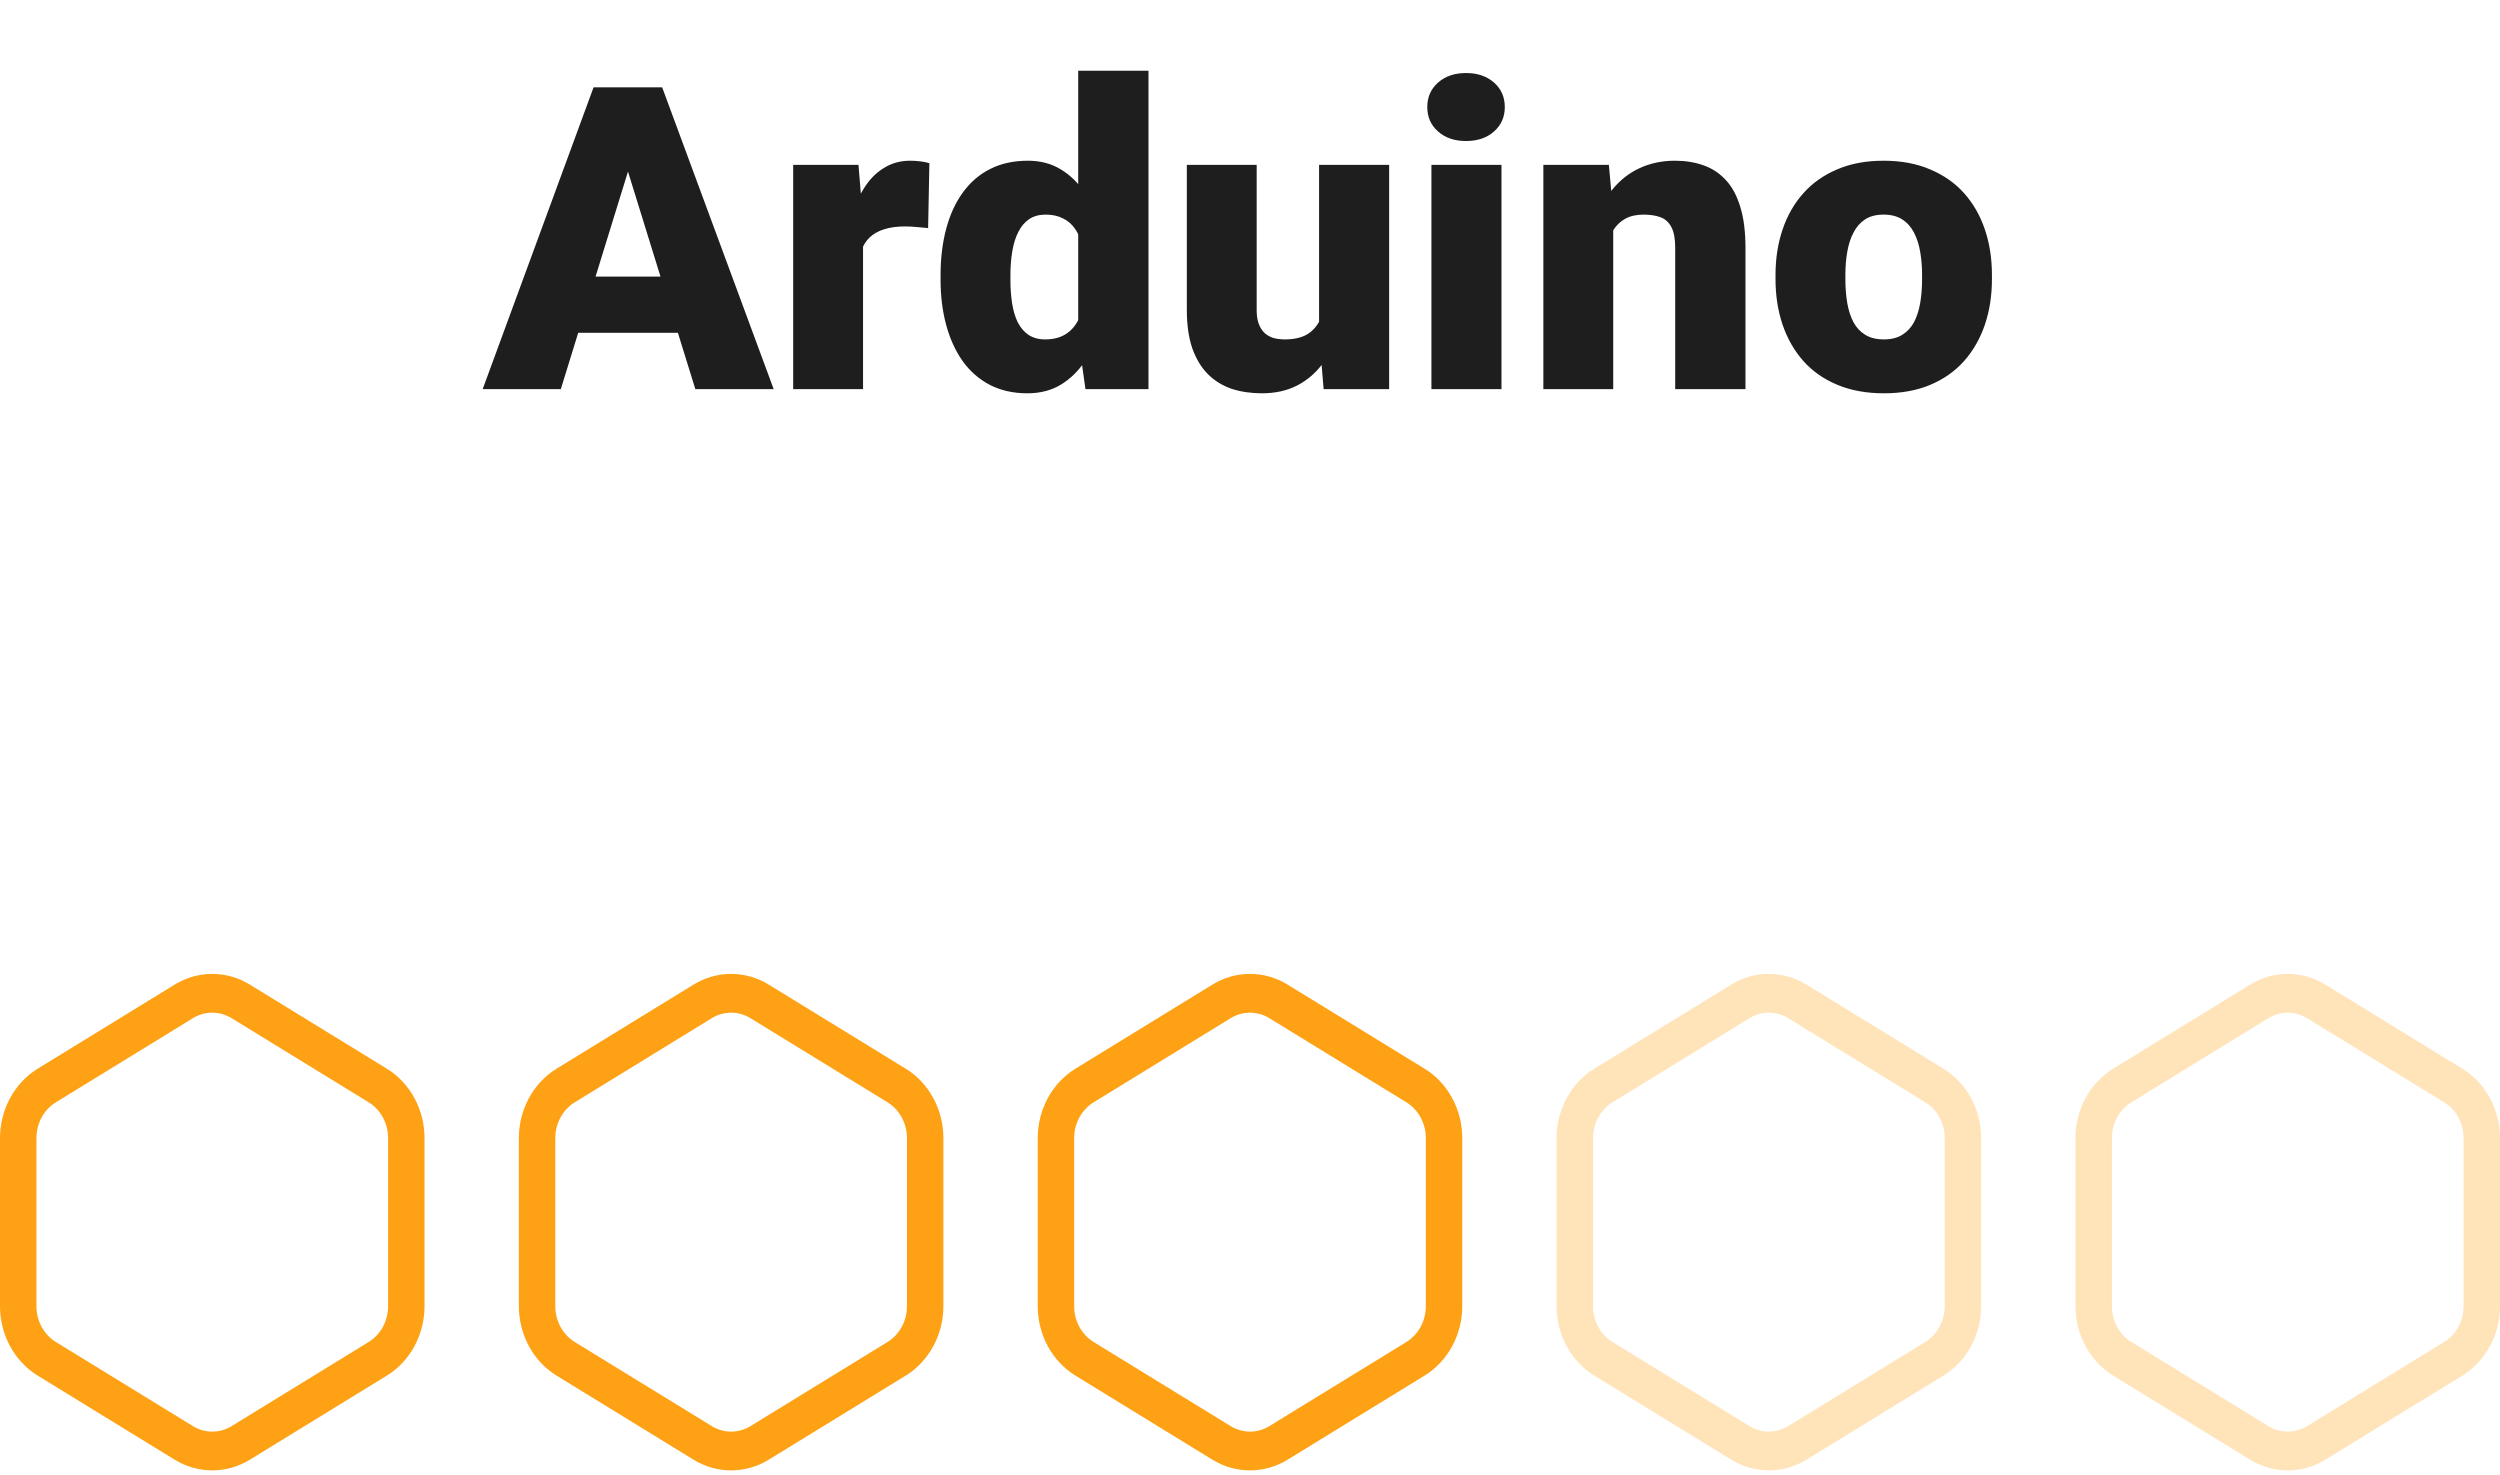
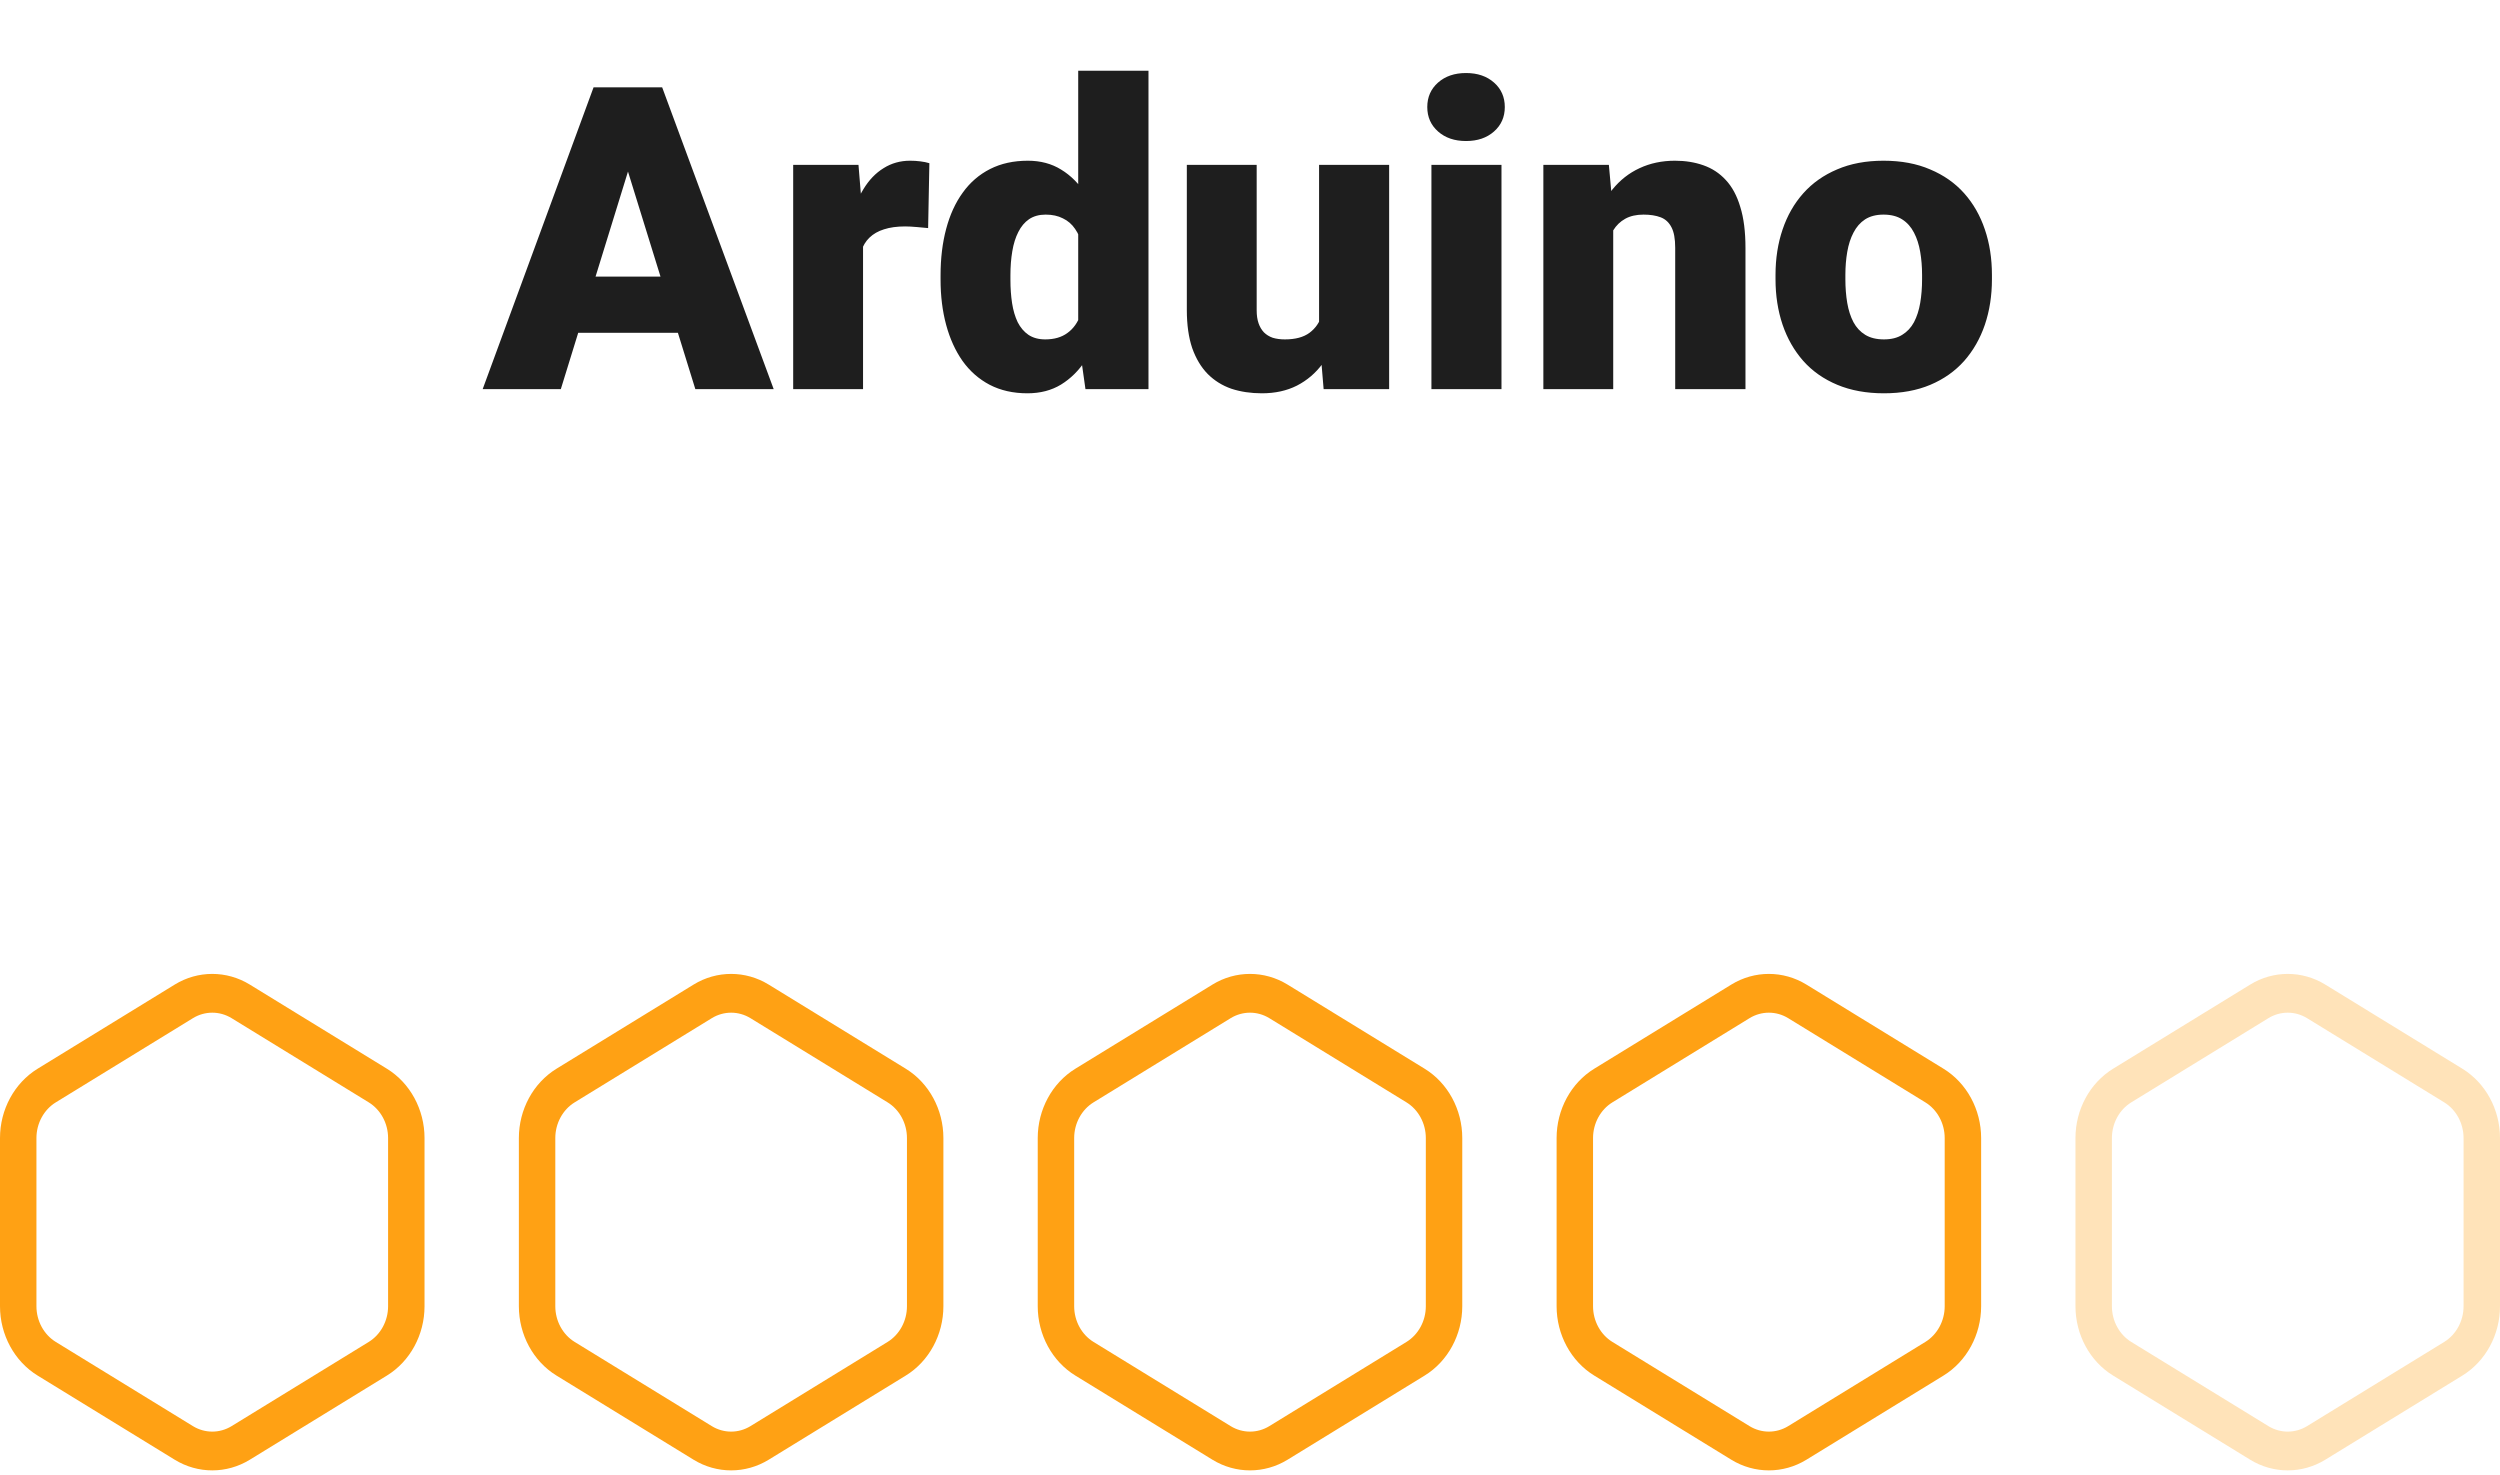
<svg xmlns="http://www.w3.org/2000/svg" width="212" height="125" viewBox="0 0 212 125" fill="none">
  <path d="M32.811 90.629L21.183 83.492C19.22 82.286 16.78 82.286 14.817 83.492L3.189 90.629C1.222 91.837 0 94.089 0 96.506V110.77C0 113.188 1.222 115.44 3.189 116.647L14.817 123.785C16.78 124.99 19.22 124.99 21.183 123.785L32.811 116.647C34.778 115.44 36 113.188 36 110.77V96.506C36 94.089 34.778 91.837 32.811 90.629ZM32.91 110.77C32.91 112.015 32.28 113.175 31.267 113.797L19.64 120.935C18.628 121.556 17.372 121.556 16.36 120.935L4.733 113.797C3.72 113.175 3.09 112.015 3.09 110.77V96.506C3.09 95.261 3.72 94.101 4.733 93.479L16.36 86.341C17.372 85.72 18.629 85.721 19.64 86.341L31.267 93.479C32.28 94.101 32.91 95.261 32.91 96.506V110.77Z" fill="#FFA114" />
  <path d="M76.811 90.629L65.183 83.492C63.22 82.286 60.78 82.286 58.817 83.492L47.189 90.629C45.222 91.837 44 94.089 44 96.506V110.77C44 113.188 45.222 115.44 47.189 116.647L58.817 123.785C60.781 124.99 63.22 124.99 65.183 123.785L76.811 116.647C78.778 115.44 80 113.188 80 110.77V96.506C80 94.089 78.778 91.837 76.811 90.629ZM76.91 110.77C76.91 112.015 76.28 113.175 75.267 113.797L63.64 120.935C62.628 121.556 61.372 121.556 60.36 120.935L48.733 113.797C47.72 113.175 47.09 112.015 47.09 110.77V96.506C47.09 95.261 47.72 94.101 48.733 93.479L60.36 86.341C61.372 85.72 62.629 85.721 63.64 86.341L75.267 93.479C76.28 94.101 76.91 95.261 76.91 96.506V110.77Z" fill="#FFA114" />
  <path d="M120.811 90.629L109.183 83.492C107.22 82.286 104.78 82.286 102.817 83.492L91.189 90.629C89.222 91.837 88 94.089 88 96.506V110.77C88 113.188 89.222 115.44 91.189 116.647L102.817 123.785C104.78 124.99 107.22 124.99 109.183 123.785L120.811 116.647C122.778 115.44 124 113.188 124 110.77V96.506C124 94.089 122.778 91.837 120.811 90.629ZM120.91 110.77C120.91 112.015 120.28 113.175 119.267 113.797L107.64 120.935C106.628 121.556 105.372 121.556 104.36 120.935L92.733 113.797C91.72 113.175 91.09 112.015 91.09 110.77V96.506C91.09 95.261 91.72 94.101 92.733 93.479L104.36 86.341C105.372 85.72 106.629 85.721 107.64 86.341L119.267 93.479C120.28 94.101 120.91 95.261 120.91 96.506V110.77Z" fill="#FFA114" />
-   <path d="M164.811 90.629L153.183 83.492C151.22 82.286 148.78 82.286 146.817 83.492L135.189 90.629C133.222 91.837 132 94.089 132 96.506V110.77C132 113.188 133.222 115.44 135.189 116.647L146.817 123.785C148.78 124.99 151.22 124.99 153.183 123.785L164.811 116.647C166.778 115.44 168 113.188 168 110.77V96.506C168 94.089 166.778 91.837 164.811 90.629ZM164.91 110.77C164.91 112.015 164.28 113.175 163.267 113.797L151.64 120.935C150.628 121.556 149.372 121.556 148.36 120.935L136.733 113.797C135.72 113.175 135.09 112.015 135.09 110.77V96.506C135.09 95.261 135.72 94.101 136.733 93.479L148.36 86.341C149.372 85.72 150.629 85.721 151.64 86.341L163.267 93.479C164.28 94.101 164.91 95.261 164.91 96.506V110.77Z" fill="#FFA114" fill-opacity="0.3" />
+   <path d="M164.811 90.629L153.183 83.492C151.22 82.286 148.78 82.286 146.817 83.492L135.189 90.629C133.222 91.837 132 94.089 132 96.506V110.77C132 113.188 133.222 115.44 135.189 116.647L146.817 123.785C148.78 124.99 151.22 124.99 153.183 123.785L164.811 116.647C166.778 115.44 168 113.188 168 110.77V96.506C168 94.089 166.778 91.837 164.811 90.629ZM164.91 110.77C164.91 112.015 164.28 113.175 163.267 113.797L151.64 120.935C150.628 121.556 149.372 121.556 148.36 120.935L136.733 113.797C135.72 113.175 135.09 112.015 135.09 110.77V96.506C135.09 95.261 135.72 94.101 136.733 93.479L148.36 86.341C149.372 85.72 150.629 85.721 151.64 86.341L163.267 93.479C164.28 94.101 164.91 95.261 164.91 96.506V110.77Z" fill="#FFA114" />
  <path d="M208.811 90.629L197.183 83.492C195.22 82.286 192.78 82.286 190.817 83.492L179.189 90.629C177.222 91.837 176 94.089 176 96.506V110.77C176 113.188 177.222 115.44 179.189 116.647L190.817 123.785C192.78 124.99 195.22 124.99 197.183 123.785L208.811 116.647C210.778 115.44 212 113.188 212 110.77V96.506C212 94.089 210.778 91.837 208.811 90.629ZM208.91 110.77C208.91 112.015 208.28 113.175 207.267 113.797L195.64 120.935C194.628 121.556 193.372 121.556 192.36 120.935L180.733 113.797C179.72 113.175 179.09 112.015 179.09 110.77V96.506C179.09 95.261 179.72 94.101 180.733 93.479L192.36 86.341C193.372 85.72 194.629 85.721 195.64 86.341L207.267 93.479C208.28 94.101 208.91 95.261 208.91 96.506V110.77Z" fill="#FFA114" fill-opacity="0.3" />
  <path d="M53.797 12.785L47.557 33H40.93L50.334 7.406H54.535L53.797 12.785ZM58.965 33L52.707 12.785L51.898 7.406H56.152L65.609 33H58.965ZM58.719 23.455V28.219H45.588V23.455H58.719ZM73.186 18.691V33H67.262V13.98H72.799L73.186 18.691ZM78.811 13.84L78.705 19.342C78.471 19.318 78.154 19.289 77.756 19.254C77.357 19.219 77.023 19.201 76.754 19.201C76.062 19.201 75.465 19.283 74.961 19.447C74.469 19.6 74.059 19.834 73.731 20.15C73.414 20.455 73.18 20.842 73.027 21.311C72.887 21.779 72.822 22.324 72.834 22.945L71.762 22.242C71.762 20.965 71.885 19.805 72.131 18.762C72.389 17.707 72.752 16.799 73.221 16.037C73.689 15.264 74.258 14.672 74.926 14.262C75.594 13.84 76.344 13.629 77.176 13.629C77.469 13.629 77.756 13.646 78.037 13.682C78.33 13.717 78.588 13.77 78.811 13.84ZM91.432 28.641V6H97.391V33H92.047L91.432 28.641ZM79.76 23.719V23.35C79.76 21.908 79.918 20.596 80.234 19.412C80.551 18.217 81.019 17.191 81.641 16.336C82.262 15.469 83.035 14.801 83.961 14.332C84.887 13.863 85.953 13.629 87.16 13.629C88.238 13.629 89.182 13.881 89.99 14.385C90.799 14.877 91.49 15.568 92.064 16.459C92.639 17.35 93.107 18.393 93.471 19.588C93.834 20.771 94.109 22.049 94.297 23.42V23.859C94.109 25.148 93.834 26.367 93.471 27.516C93.107 28.652 92.639 29.66 92.064 30.539C91.49 31.418 90.793 32.109 89.973 32.613C89.164 33.105 88.215 33.352 87.125 33.352C85.918 33.352 84.852 33.111 83.926 32.631C83.012 32.15 82.244 31.477 81.623 30.609C81.014 29.742 80.551 28.723 80.234 27.551C79.918 26.379 79.76 25.102 79.76 23.719ZM85.684 23.35V23.719C85.684 24.434 85.731 25.096 85.824 25.705C85.918 26.314 86.076 26.854 86.299 27.322C86.533 27.779 86.838 28.137 87.213 28.395C87.6 28.652 88.074 28.781 88.637 28.781C89.398 28.781 90.025 28.6 90.518 28.236C91.022 27.873 91.391 27.357 91.625 26.689C91.871 26.021 91.977 25.236 91.941 24.334V22.945C91.965 22.172 91.912 21.492 91.783 20.906C91.654 20.309 91.449 19.811 91.168 19.412C90.898 19.014 90.553 18.715 90.131 18.516C89.721 18.305 89.234 18.199 88.672 18.199C88.121 18.199 87.652 18.328 87.266 18.586C86.891 18.844 86.586 19.207 86.352 19.676C86.117 20.133 85.947 20.678 85.842 21.311C85.736 21.932 85.684 22.611 85.684 23.35ZM111.857 28.377V13.98H117.799V33H112.244L111.857 28.377ZM112.42 24.51L113.967 24.475C113.967 25.752 113.814 26.936 113.51 28.025C113.205 29.104 112.754 30.041 112.156 30.838C111.57 31.635 110.844 32.256 109.977 32.701C109.121 33.135 108.131 33.352 107.006 33.352C106.068 33.352 105.207 33.223 104.422 32.965C103.648 32.695 102.98 32.279 102.418 31.717C101.855 31.143 101.416 30.41 101.1 29.52C100.795 28.617 100.643 27.539 100.643 26.285V13.98H106.566V26.32C106.566 26.742 106.619 27.105 106.725 27.41C106.83 27.715 106.982 27.973 107.182 28.184C107.381 28.383 107.627 28.535 107.92 28.641C108.225 28.734 108.57 28.781 108.957 28.781C109.848 28.781 110.545 28.594 111.049 28.219C111.553 27.844 111.904 27.334 112.104 26.689C112.314 26.045 112.42 25.318 112.42 24.51ZM127.326 13.98V33H121.385V13.98H127.326ZM121.033 9.076C121.033 8.232 121.338 7.541 121.947 7.002C122.557 6.463 123.348 6.193 124.32 6.193C125.293 6.193 126.084 6.463 126.693 7.002C127.303 7.541 127.607 8.232 127.607 9.076C127.607 9.92 127.303 10.611 126.693 11.15C126.084 11.69 125.293 11.959 124.32 11.959C123.348 11.959 122.557 11.69 121.947 11.15C121.338 10.611 121.033 9.92 121.033 9.076ZM136.801 18.041V33H130.877V13.98H136.432L136.801 18.041ZM136.098 22.84L134.709 22.875C134.709 21.422 134.885 20.127 135.236 18.99C135.588 17.842 136.086 16.869 136.73 16.072C137.375 15.275 138.143 14.672 139.033 14.262C139.936 13.84 140.938 13.629 142.039 13.629C142.918 13.629 143.721 13.758 144.447 14.016C145.186 14.273 145.818 14.69 146.346 15.264C146.885 15.838 147.295 16.6 147.576 17.549C147.869 18.486 148.016 19.646 148.016 21.029V33H142.057V21.012C142.057 20.25 141.951 19.67 141.74 19.271C141.529 18.861 141.225 18.58 140.826 18.428C140.428 18.275 139.941 18.199 139.367 18.199C138.758 18.199 138.242 18.316 137.82 18.551C137.398 18.785 137.059 19.113 136.801 19.535C136.555 19.945 136.373 20.432 136.256 20.994C136.15 21.557 136.098 22.172 136.098 22.84ZM150.564 23.684V23.314C150.564 21.92 150.764 20.637 151.162 19.465C151.561 18.281 152.146 17.256 152.92 16.389C153.693 15.521 154.648 14.848 155.785 14.367C156.922 13.875 158.234 13.629 159.723 13.629C161.223 13.629 162.541 13.875 163.678 14.367C164.826 14.848 165.787 15.521 166.561 16.389C167.334 17.256 167.92 18.281 168.318 19.465C168.717 20.637 168.916 21.92 168.916 23.314V23.684C168.916 25.066 168.717 26.35 168.318 27.533C167.92 28.705 167.334 29.73 166.561 30.609C165.787 31.477 164.832 32.15 163.695 32.631C162.559 33.111 161.246 33.352 159.758 33.352C158.27 33.352 156.951 33.111 155.803 32.631C154.654 32.15 153.693 31.477 152.92 30.609C152.146 29.73 151.561 28.705 151.162 27.533C150.764 26.35 150.564 25.066 150.564 23.684ZM156.488 23.314V23.684C156.488 24.398 156.541 25.066 156.646 25.688C156.752 26.309 156.928 26.854 157.174 27.322C157.42 27.779 157.754 28.137 158.176 28.395C158.598 28.652 159.125 28.781 159.758 28.781C160.379 28.781 160.895 28.652 161.305 28.395C161.727 28.137 162.061 27.779 162.307 27.322C162.553 26.854 162.729 26.309 162.834 25.688C162.939 25.066 162.992 24.398 162.992 23.684V23.314C162.992 22.623 162.939 21.973 162.834 21.363C162.729 20.742 162.553 20.197 162.307 19.729C162.061 19.248 161.727 18.873 161.305 18.604C160.883 18.334 160.355 18.199 159.723 18.199C159.102 18.199 158.58 18.334 158.158 18.604C157.748 18.873 157.42 19.248 157.174 19.729C156.928 20.197 156.752 20.742 156.646 21.363C156.541 21.973 156.488 22.623 156.488 23.314Z" fill="#1E1E1E" />
</svg>
